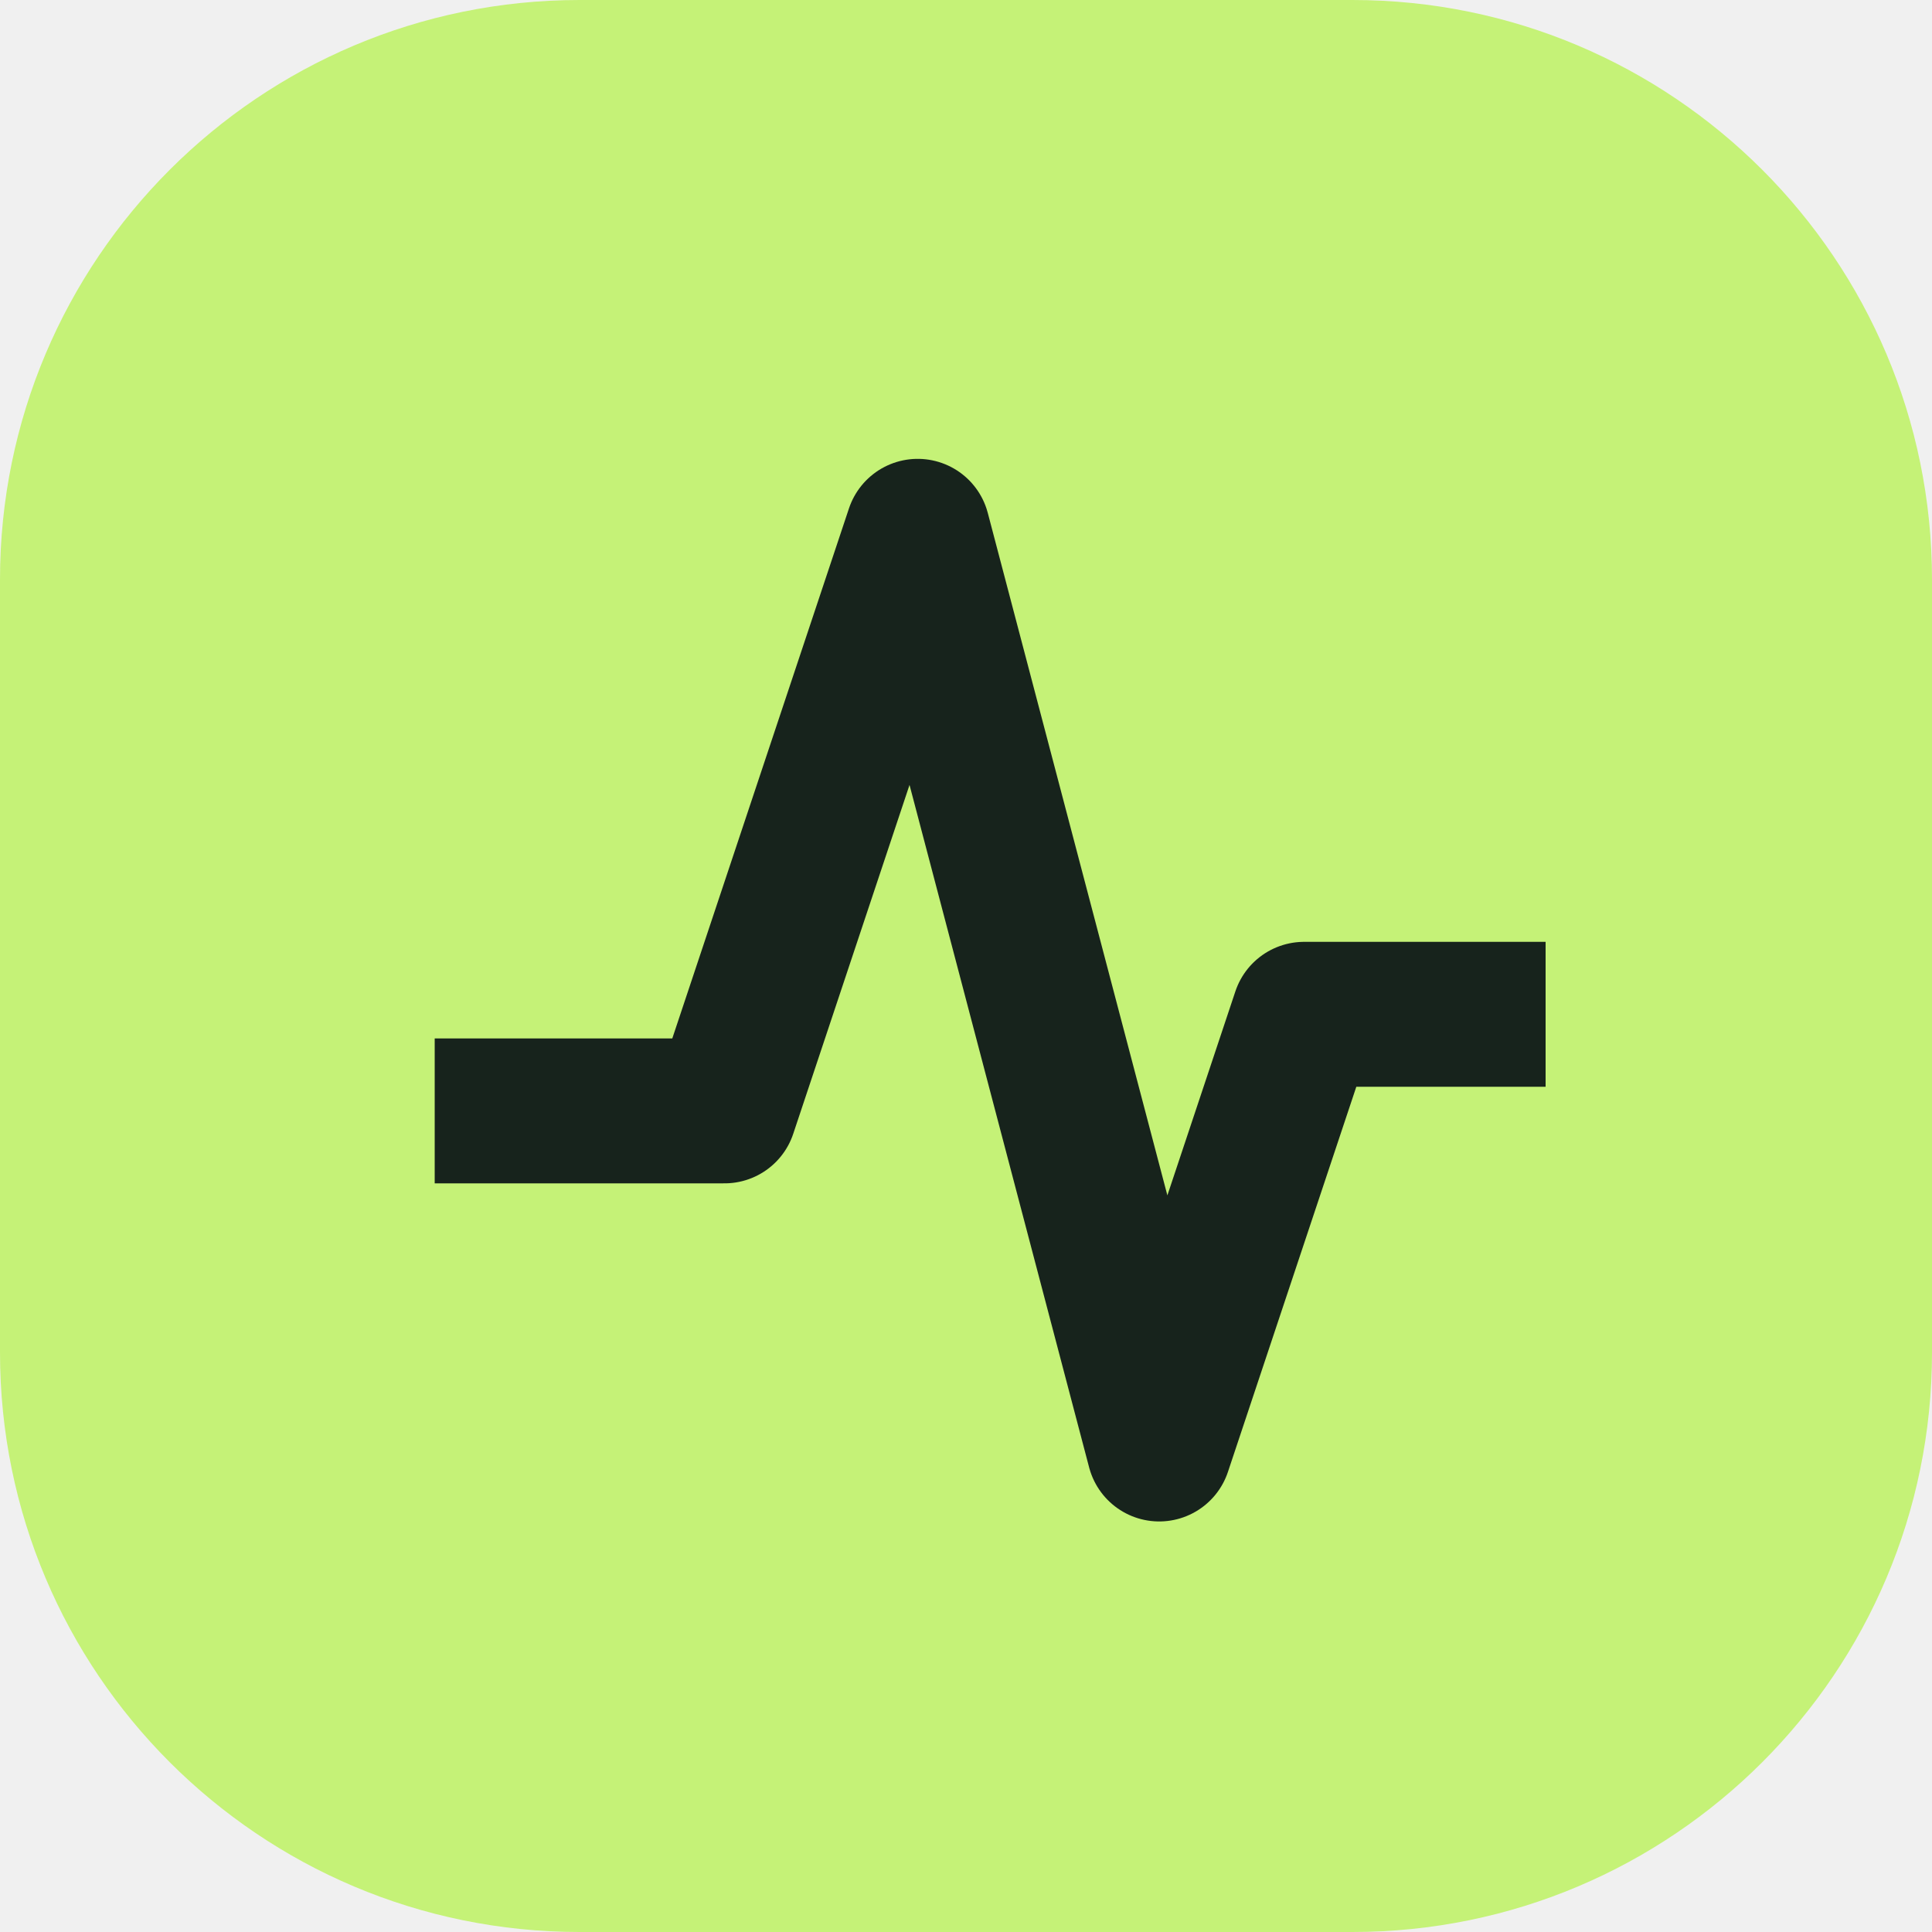
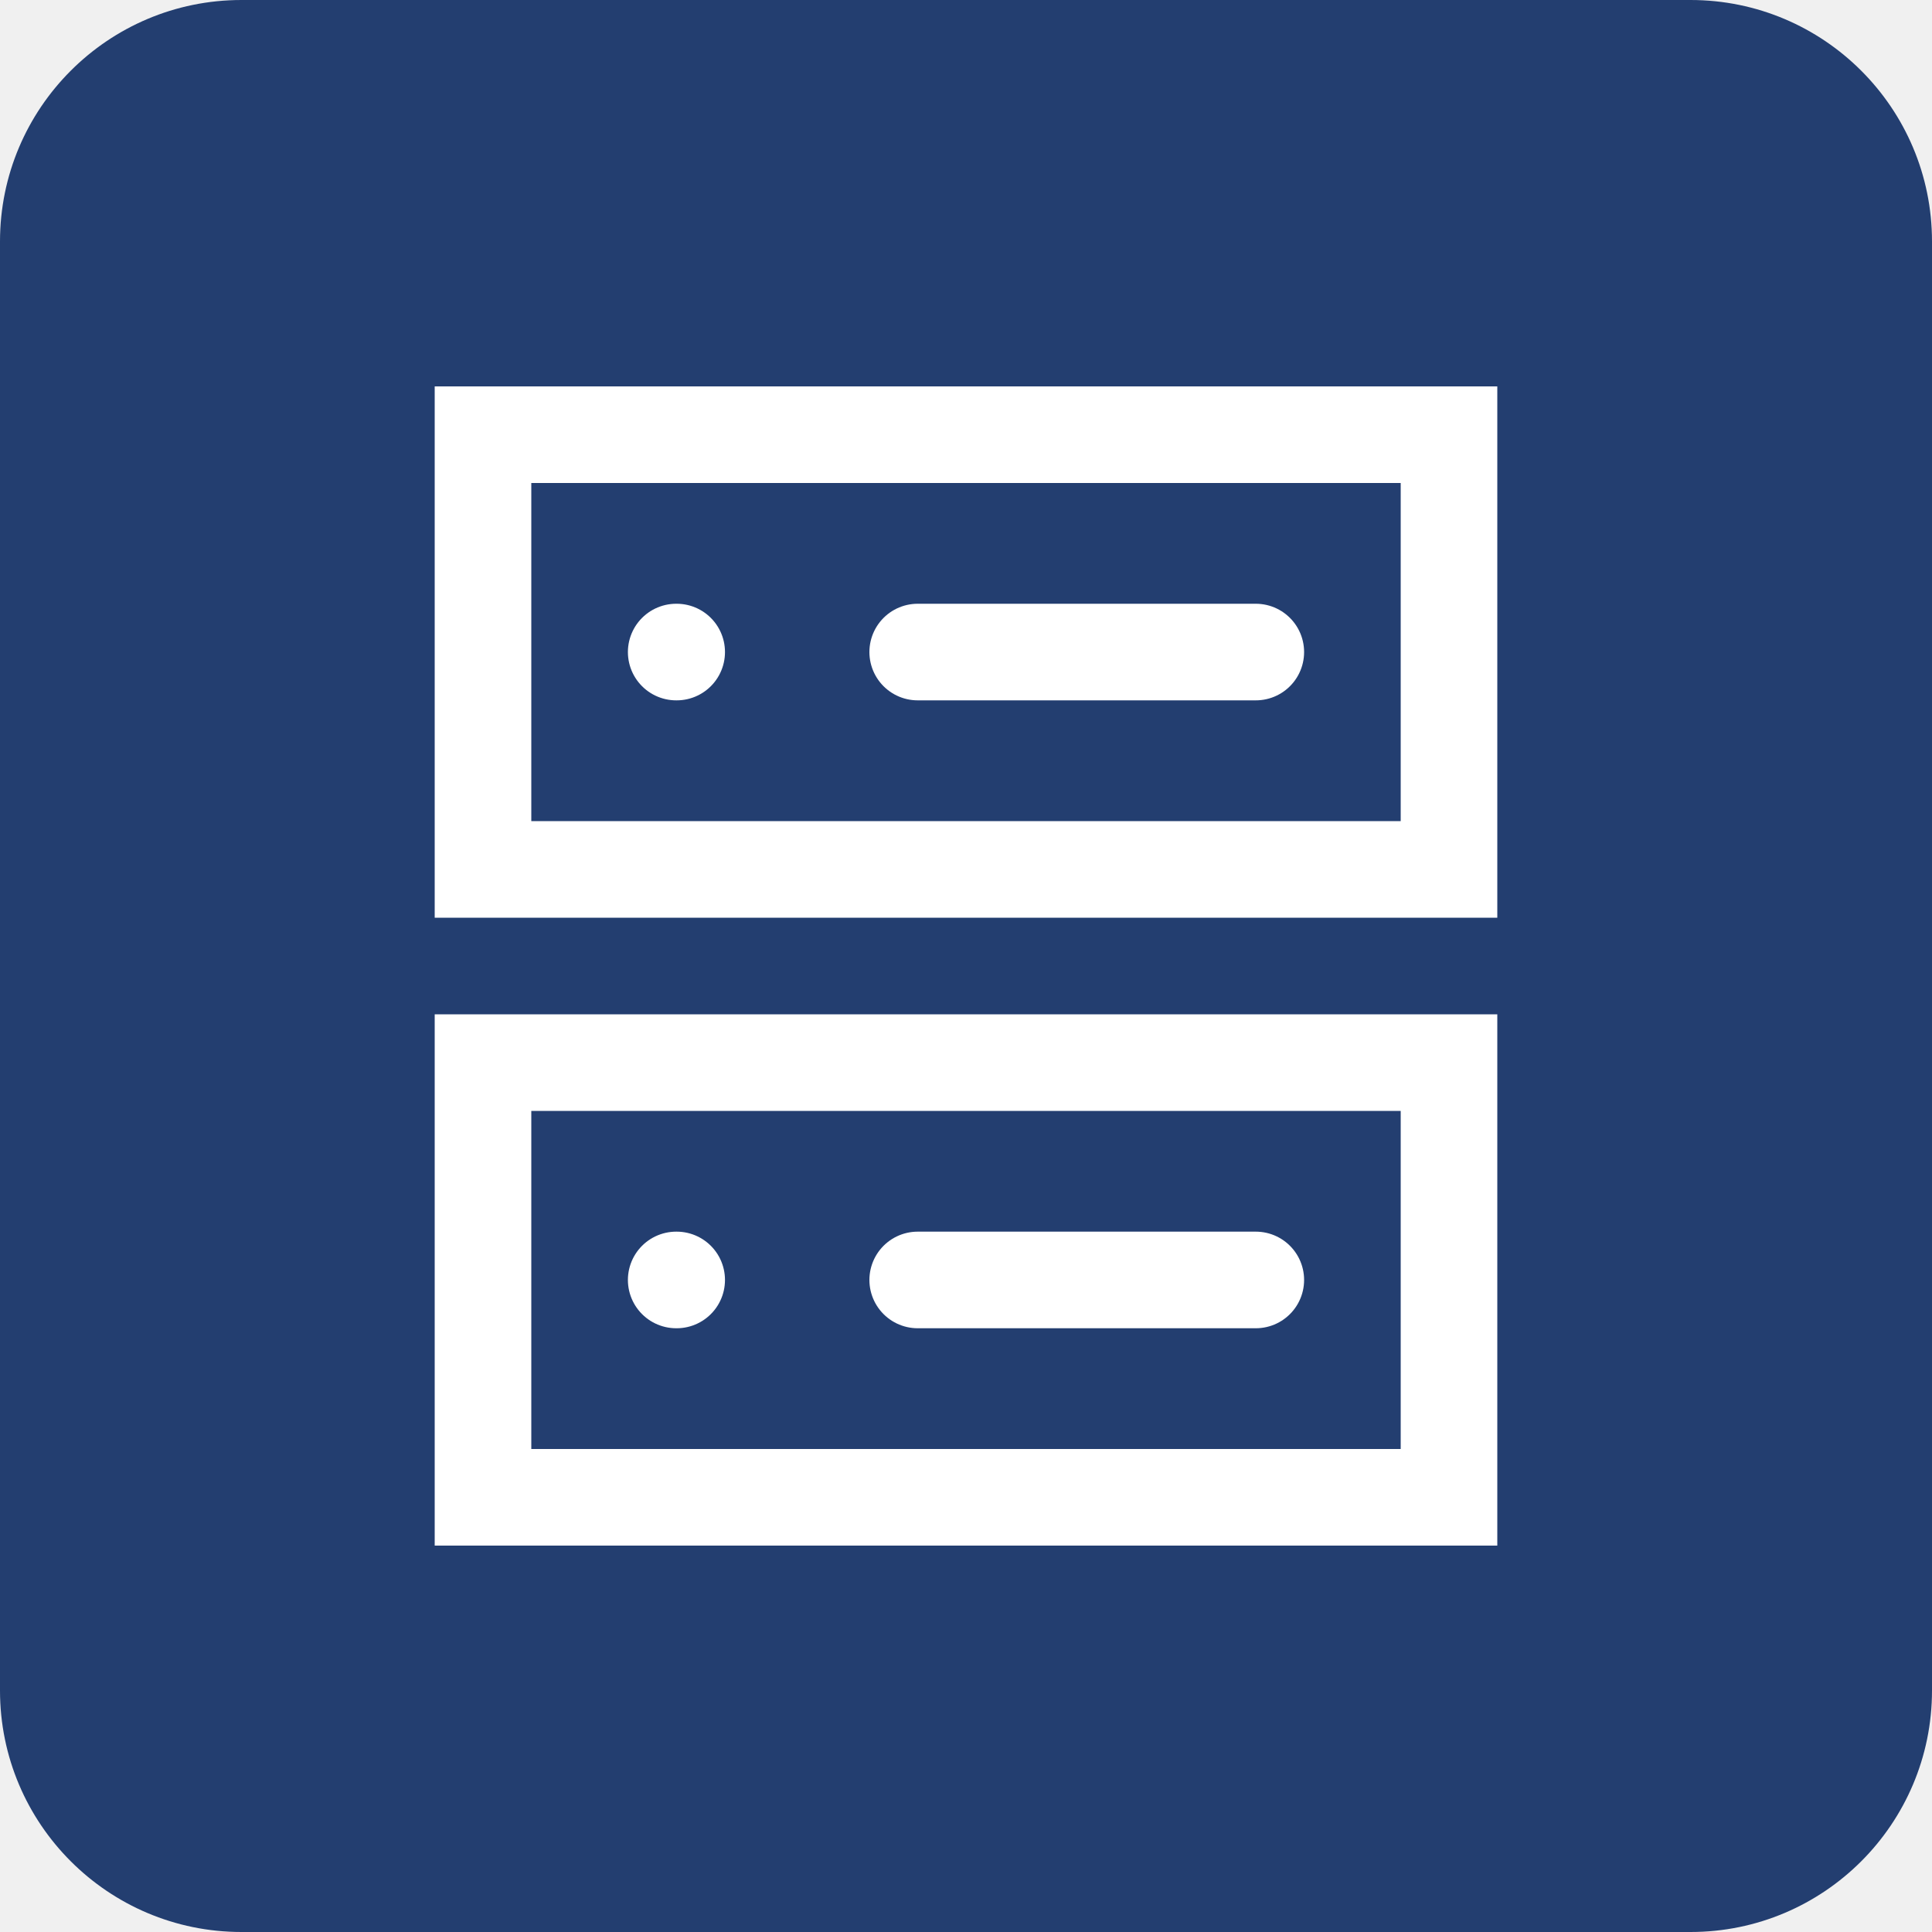
<svg xmlns="http://www.w3.org/2000/svg" viewBox="0 0 40 40">
-   <rect width="40" height="40" rx="12" fill="#c5f277" />
-   <path d="M9 23h6l4-12 5 19 3-9h5" fill="none" stroke="#17231c" stroke-width="3" stroke-linejoin="round" />
+   <rect width="40" height="40" rx="5" fill="#233e70" />
+   <g fill="none" stroke="#fff" stroke-width="2" stroke-linecap="round">
+     <path d="M10 9h20v9H10z M10 22h20v9H10z M19 13.5h7 M19 26.5h7" />
+     <path d="M14 13.5h.01 M14 26.5h.01" />
+   </g>
</svg>
